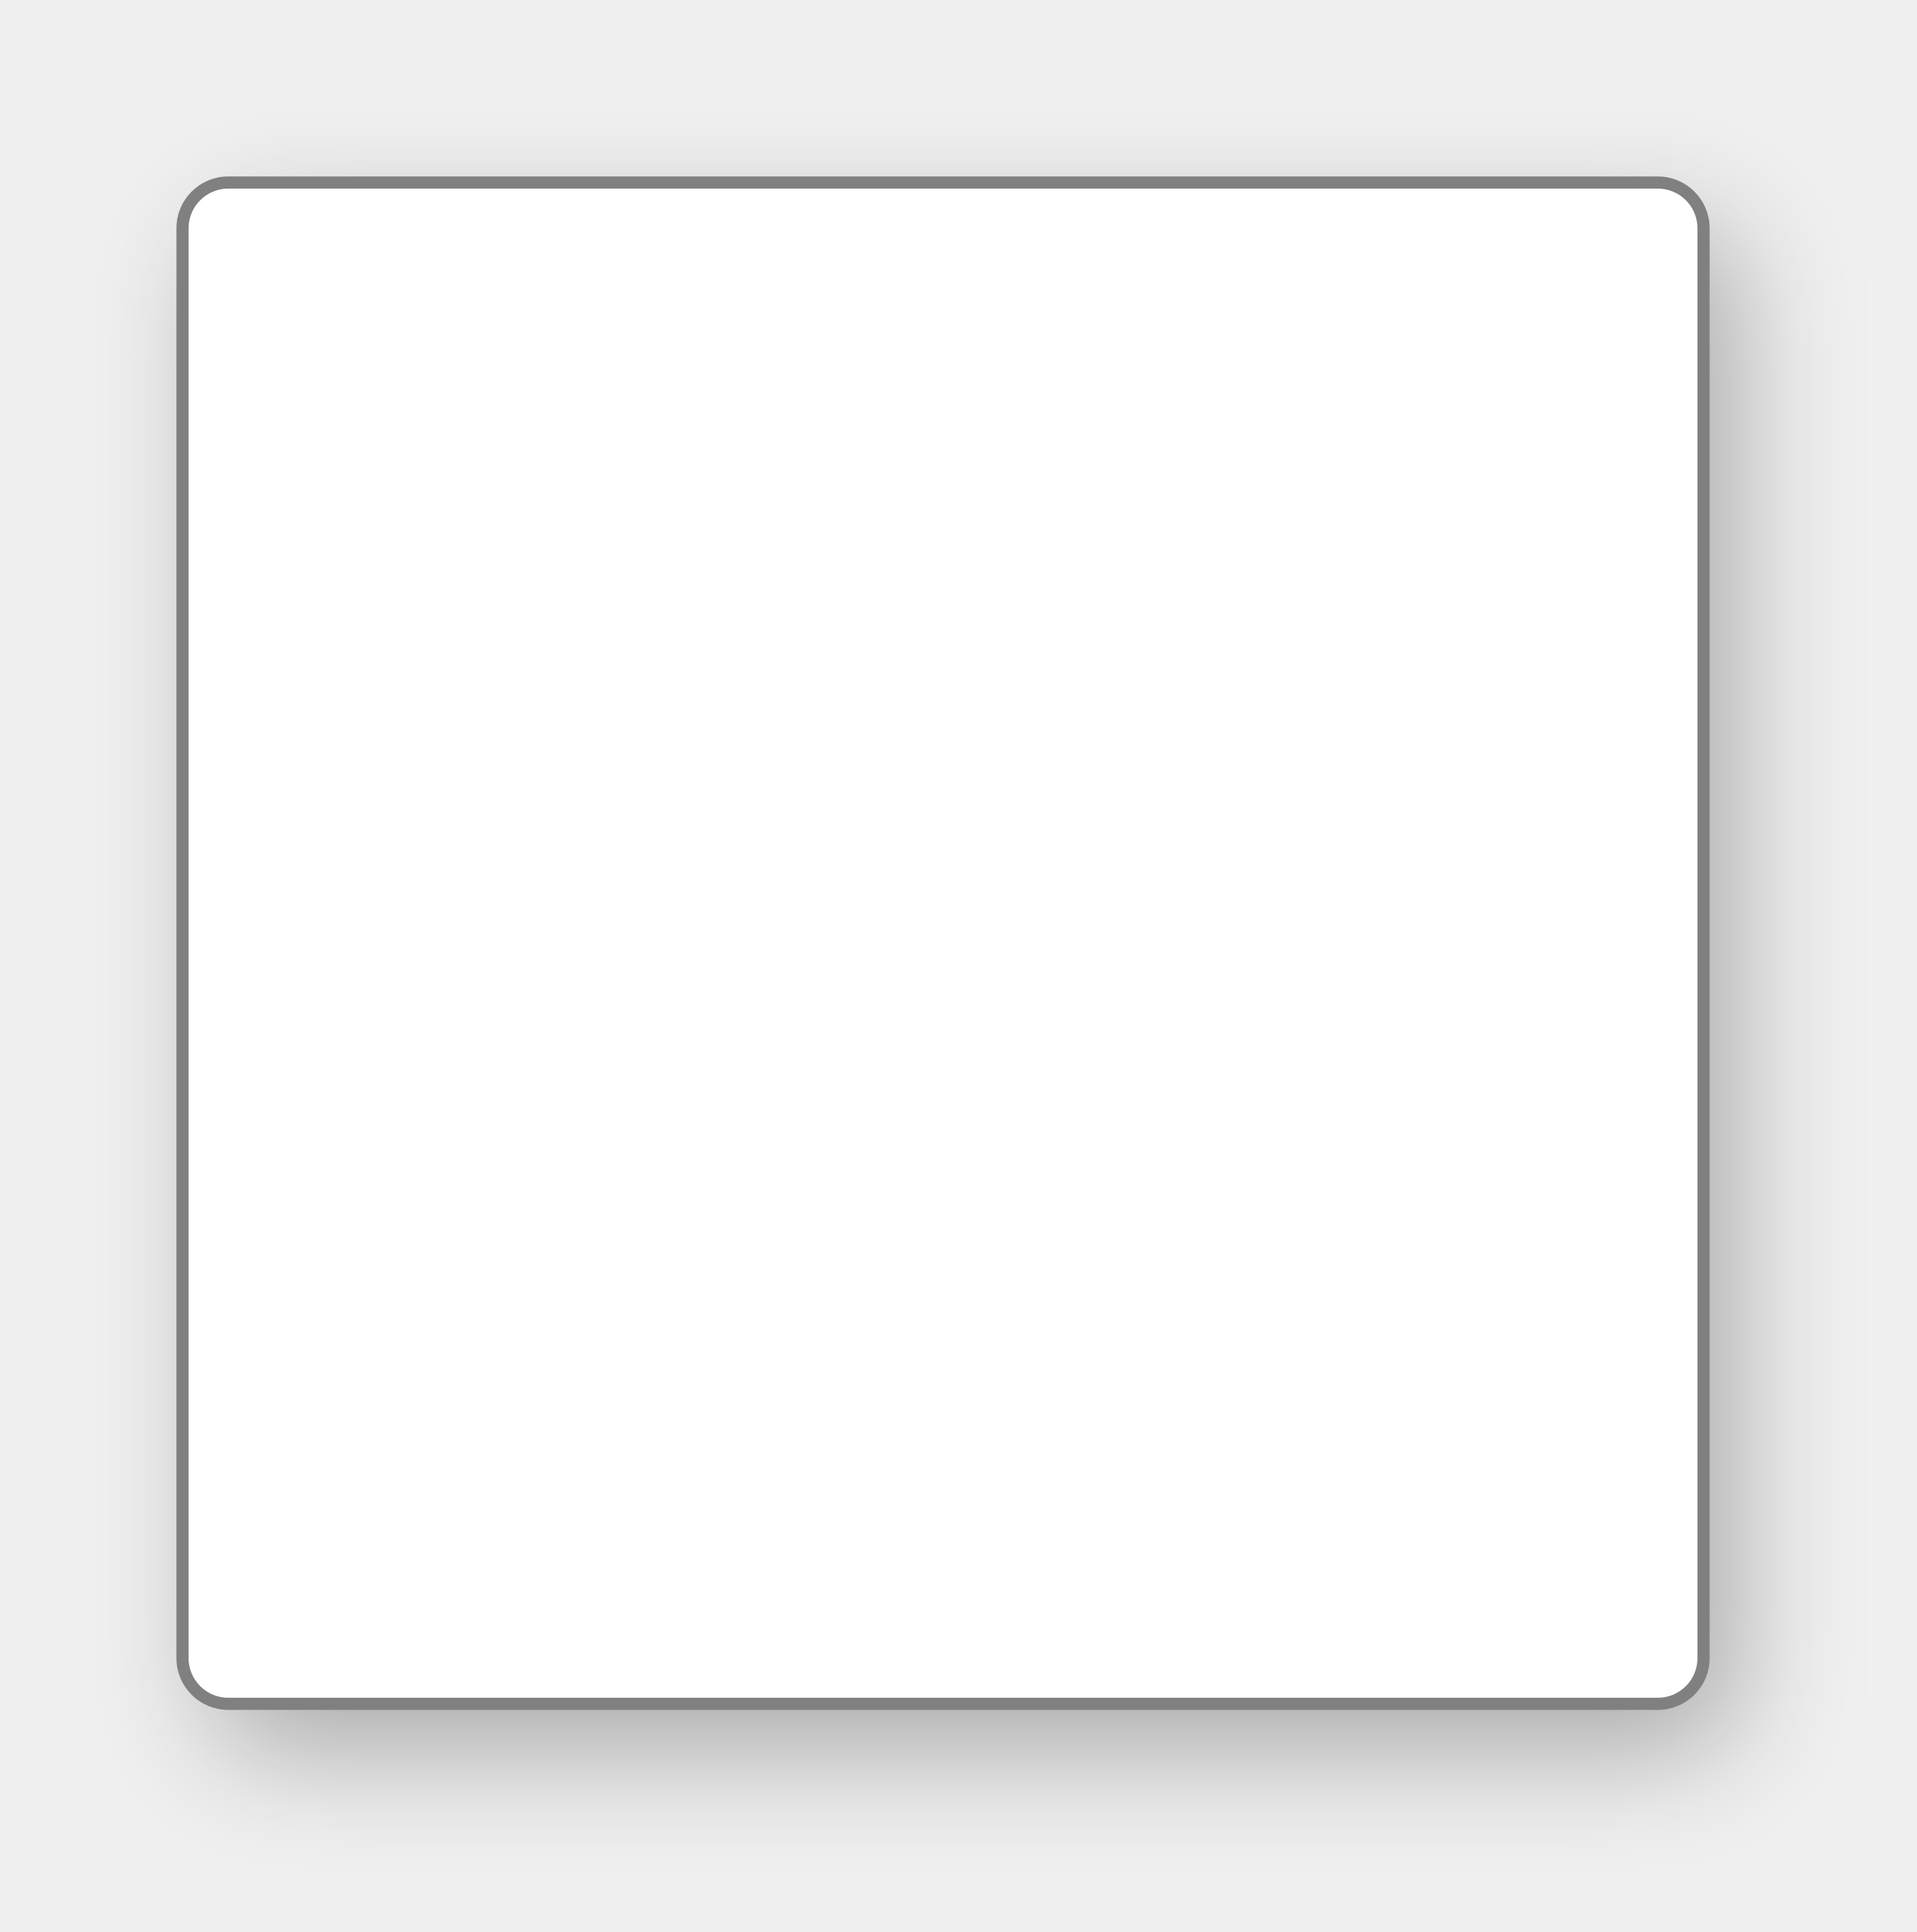
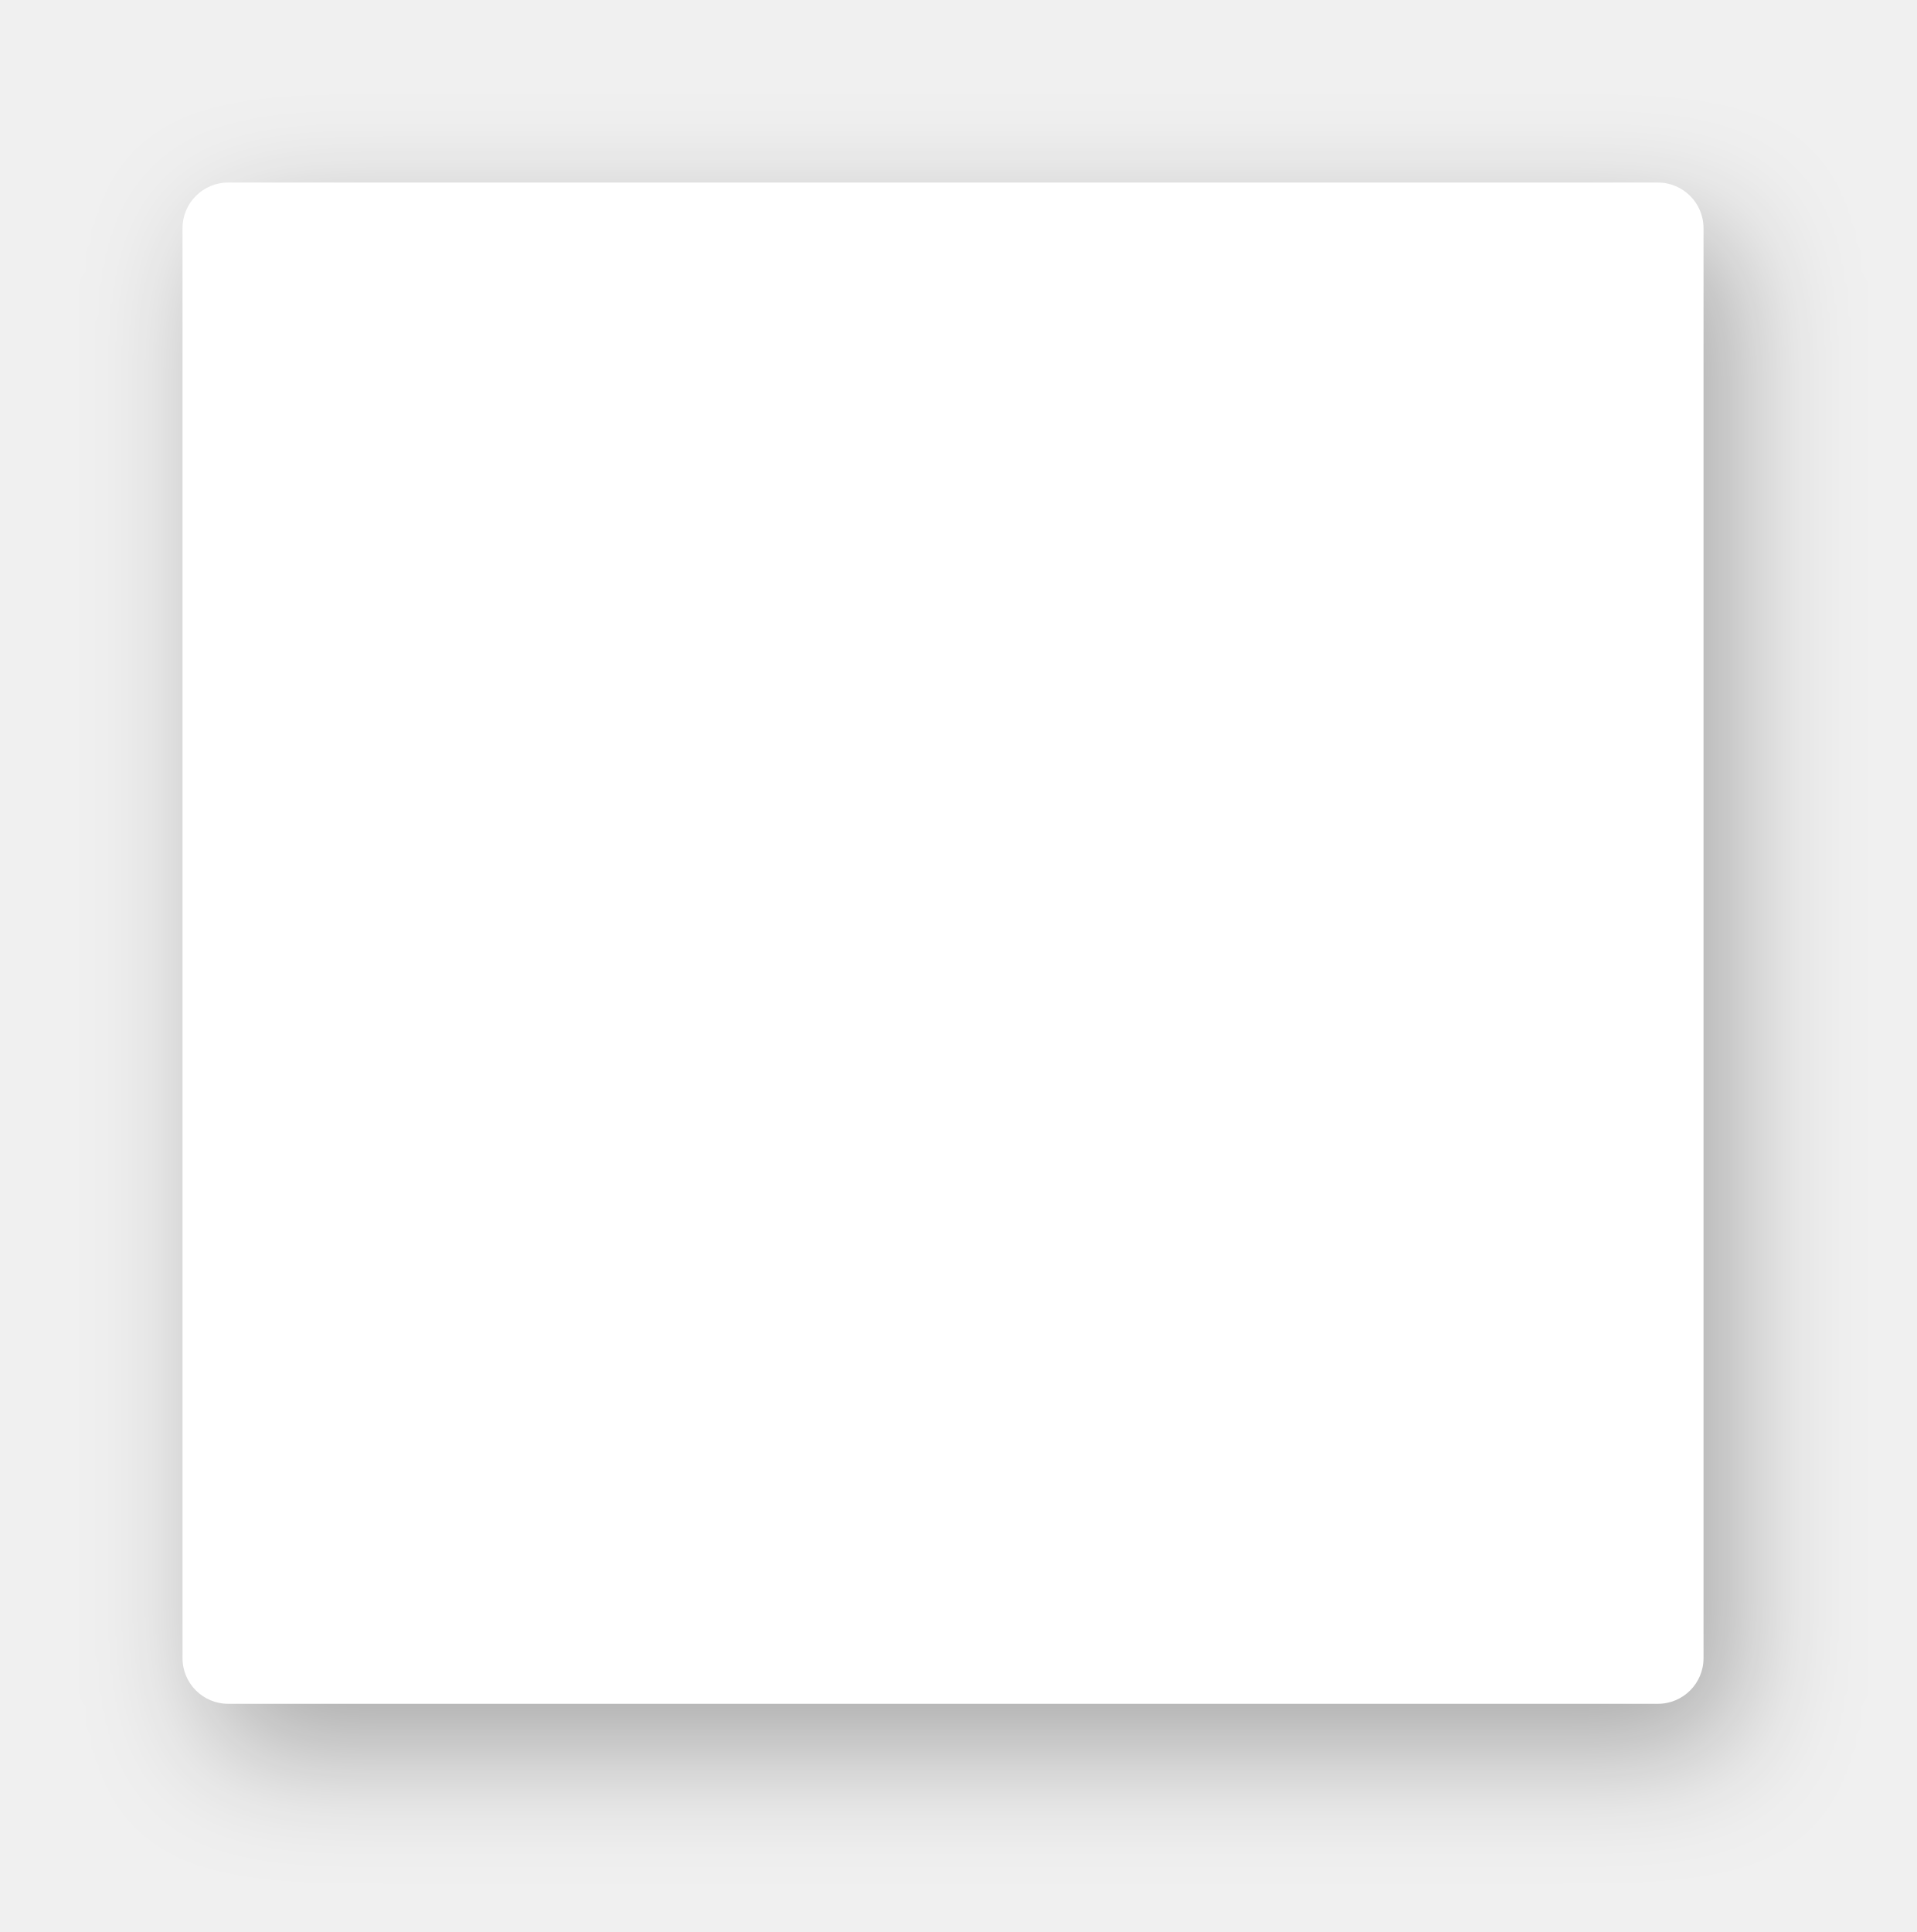
<svg xmlns="http://www.w3.org/2000/svg" viewBox="0 0 252 254" width="252px" height="254px" preserveAspectRatio="xMidYMid meet">
  <defs>
    <filter id="naturalShadow" x="-14%" y="-14%" width="128%" height="128%">
      <feOffset dx="4" dy="6" in="SourceAlpha" result="offset" />
      <feGaussianBlur in="offset" stdDeviation="8" result="blur" />
      <feColorMatrix in="blur" type="matrix" values="0 0 0 0 0 0 0 0 0 0 0 0 0 0 0 0 0 0 0.3 0" />
    </filter>
  </defs>
  <rect x="24" y="24" width="200" height="200" rx="6" fill="#FFFF00" filter="url(#naturalShadow)" />
-   <rect x="24" y="24" width="200" height="200" rx="6" fill="white" stroke="gray" stroke-width="1.6" />
+   <rect x="24" y="24" width="200" height="200" rx="6" fill="white" stroke="none" stroke-width="1.6" />
</svg>
